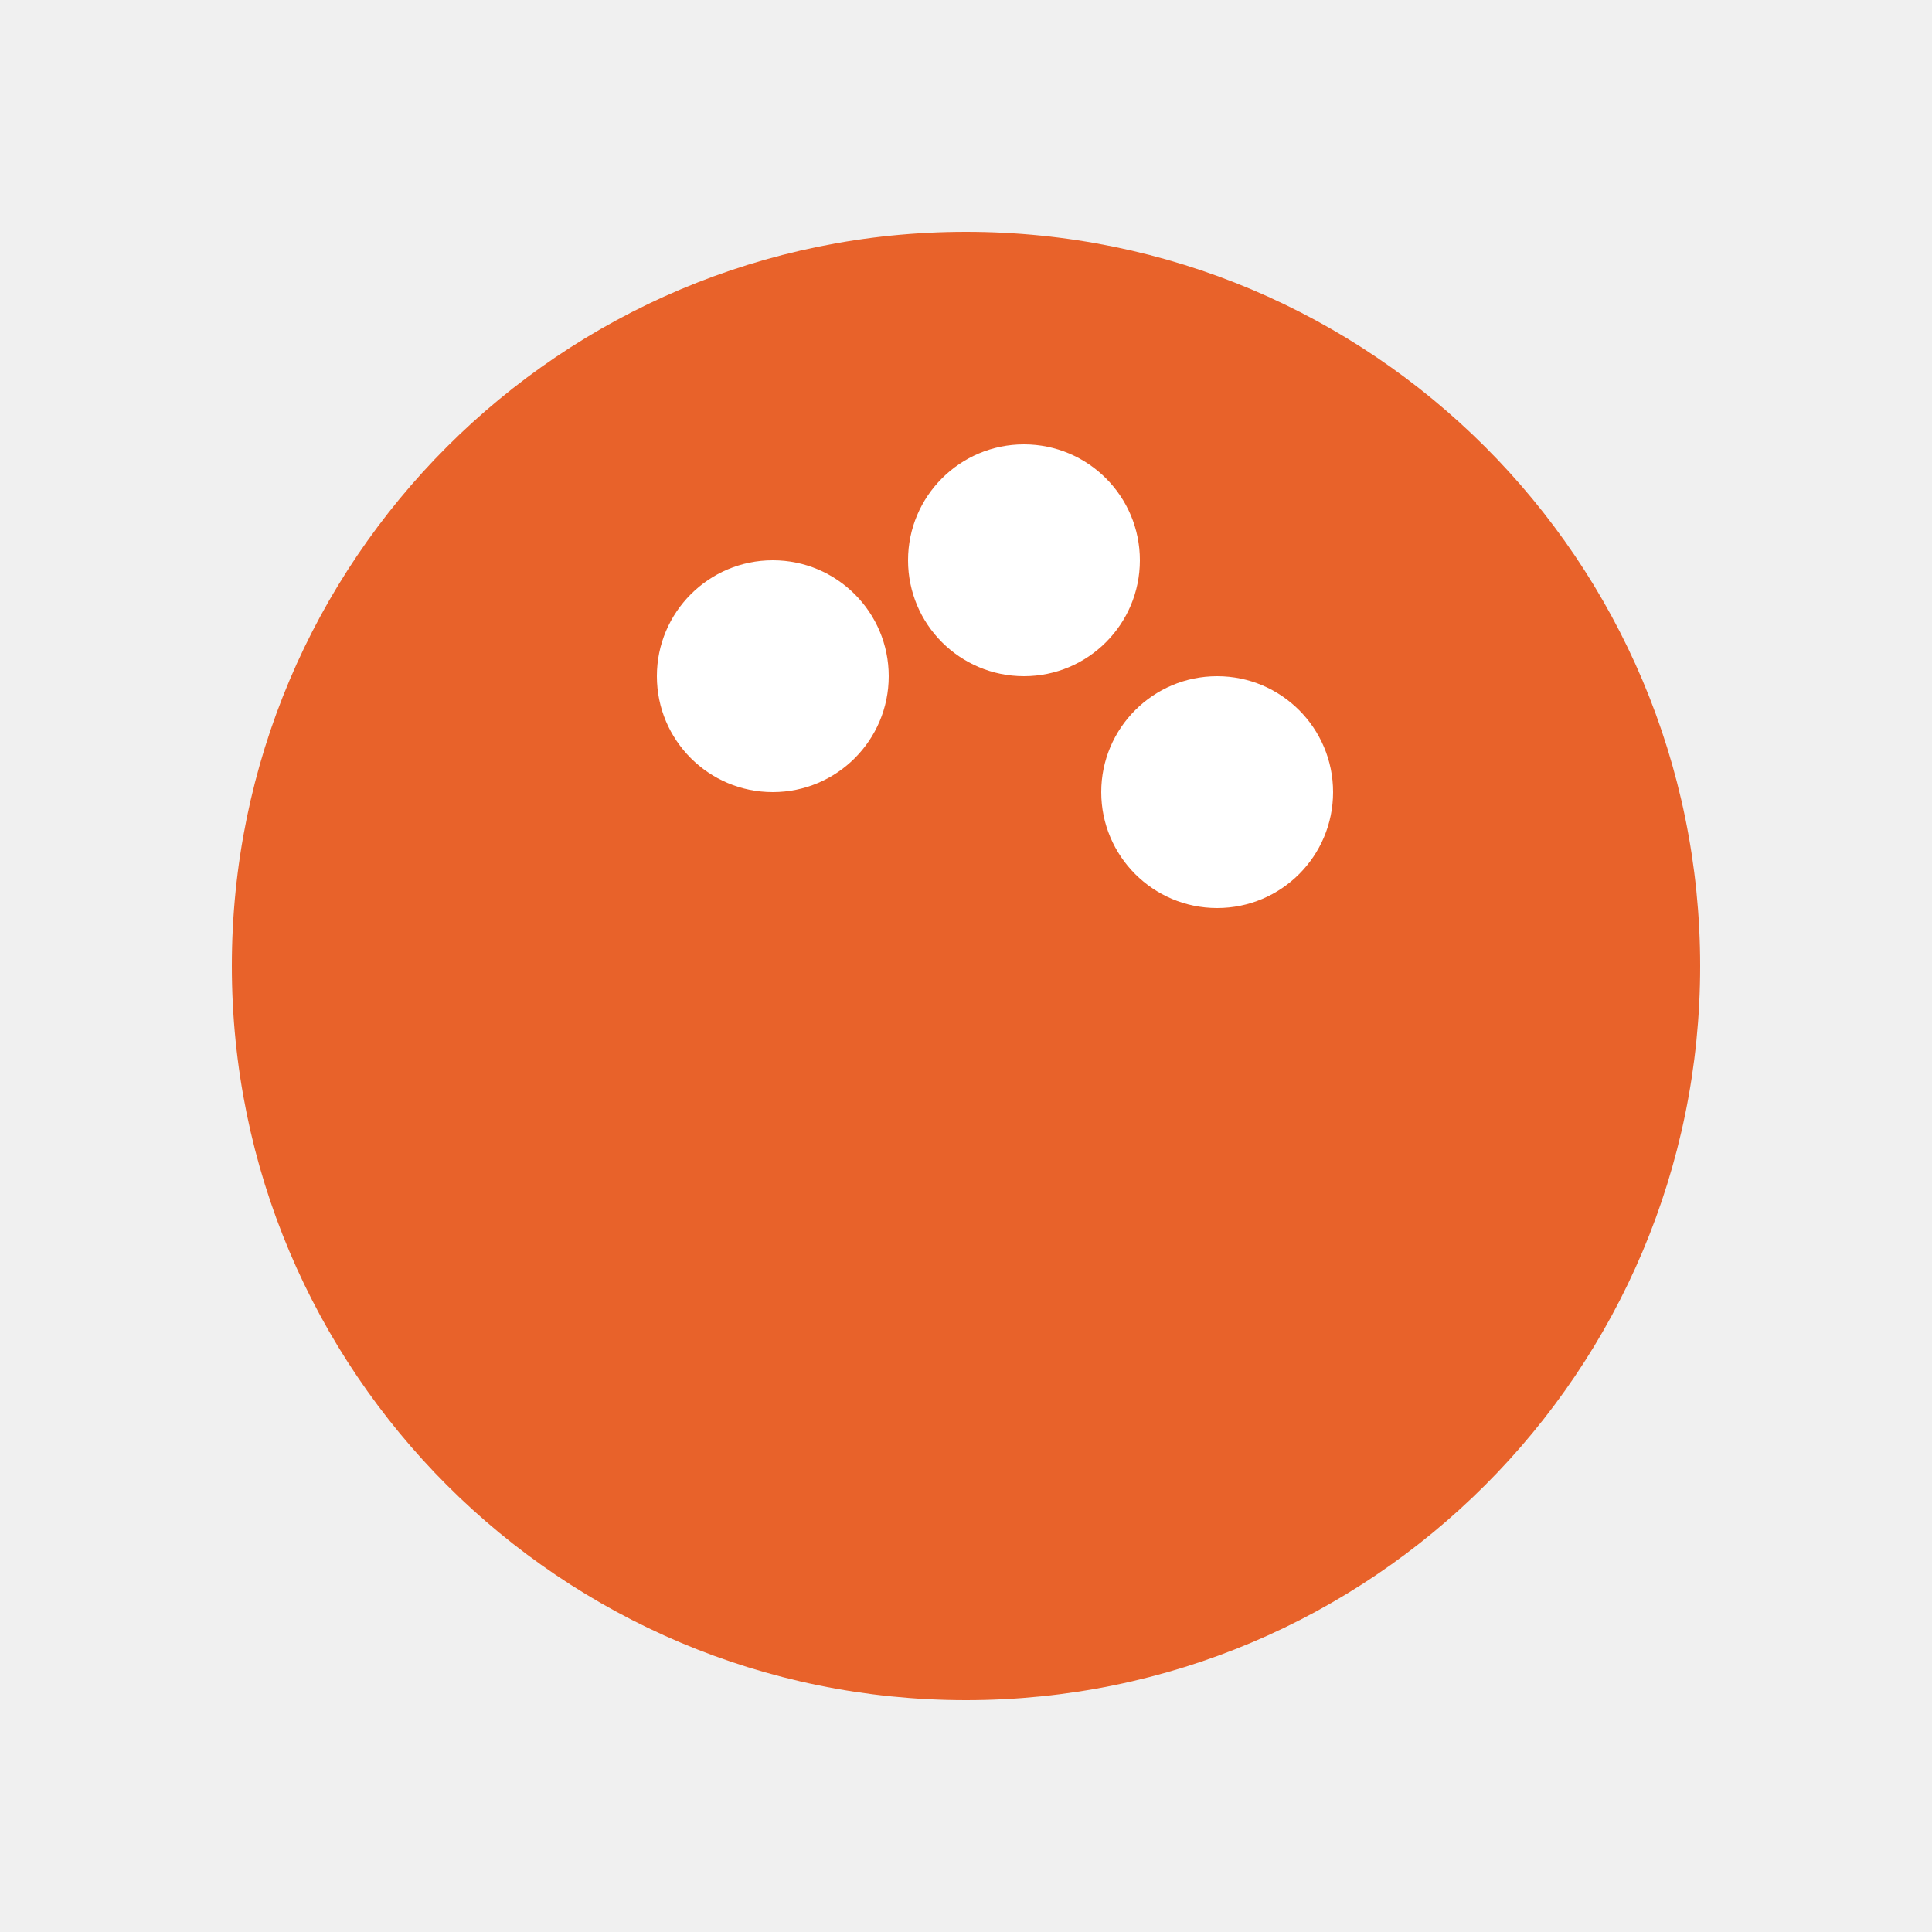
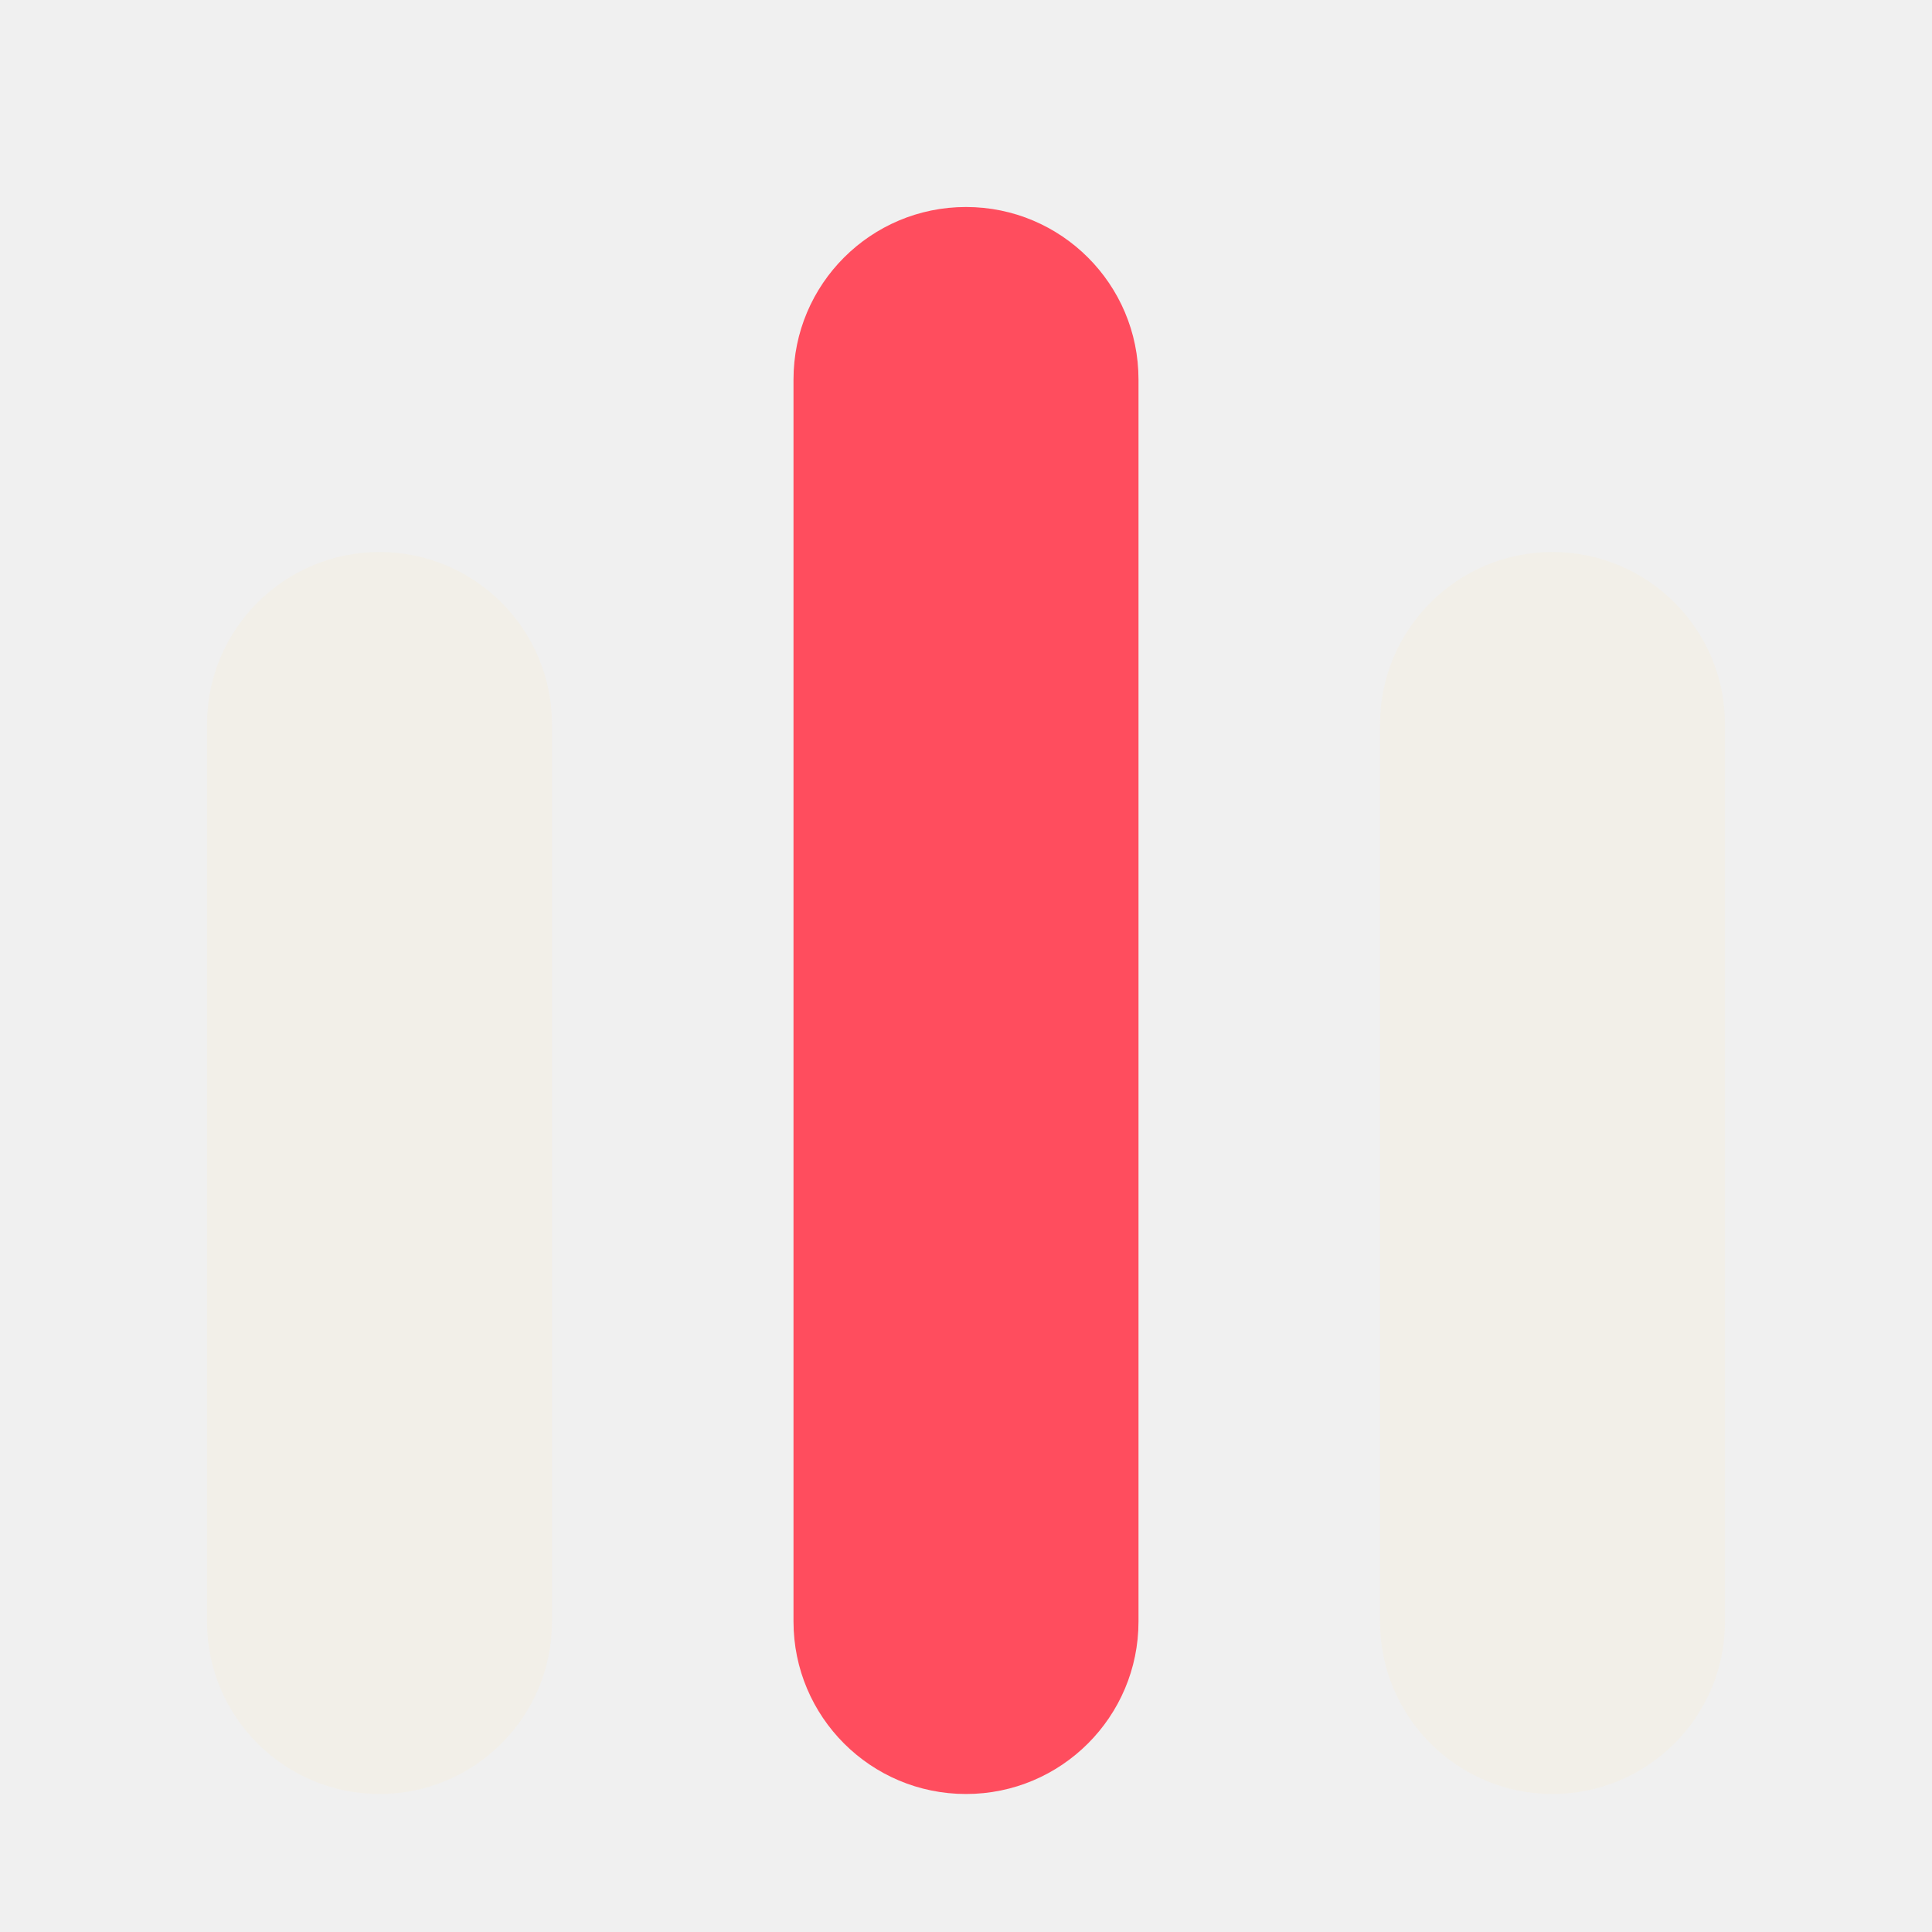
- <svg xmlns="http://www.w3.org/2000/svg" width="100" height="100" viewBox="0 0 100 100">
-   <circle cx="50" cy="50" r="38" fill="#E8622A" />
-   <circle cx="40" cy="35" r="6" fill="#ffffff" />
-   <circle cx="53" cy="29" r="6" fill="#ffffff" />
-   <circle cx="63" cy="41" r="6" fill="#ffffff" />
+ <svg xmlns="http://www.w3.org/2000/svg" viewBox="0 0 28 28" fill="none">
+   <rect x="3" y="8" width="5" height="18" rx="2.5" fill="#f2efe8" />
+   <rect x="11.5" y="3" width="5" height="23" rx="2.5" fill="#ff4d5e" />
+   <rect x="20" y="8" width="5" height="18" rx="2.5" fill="#f2efe8" />
</svg>
